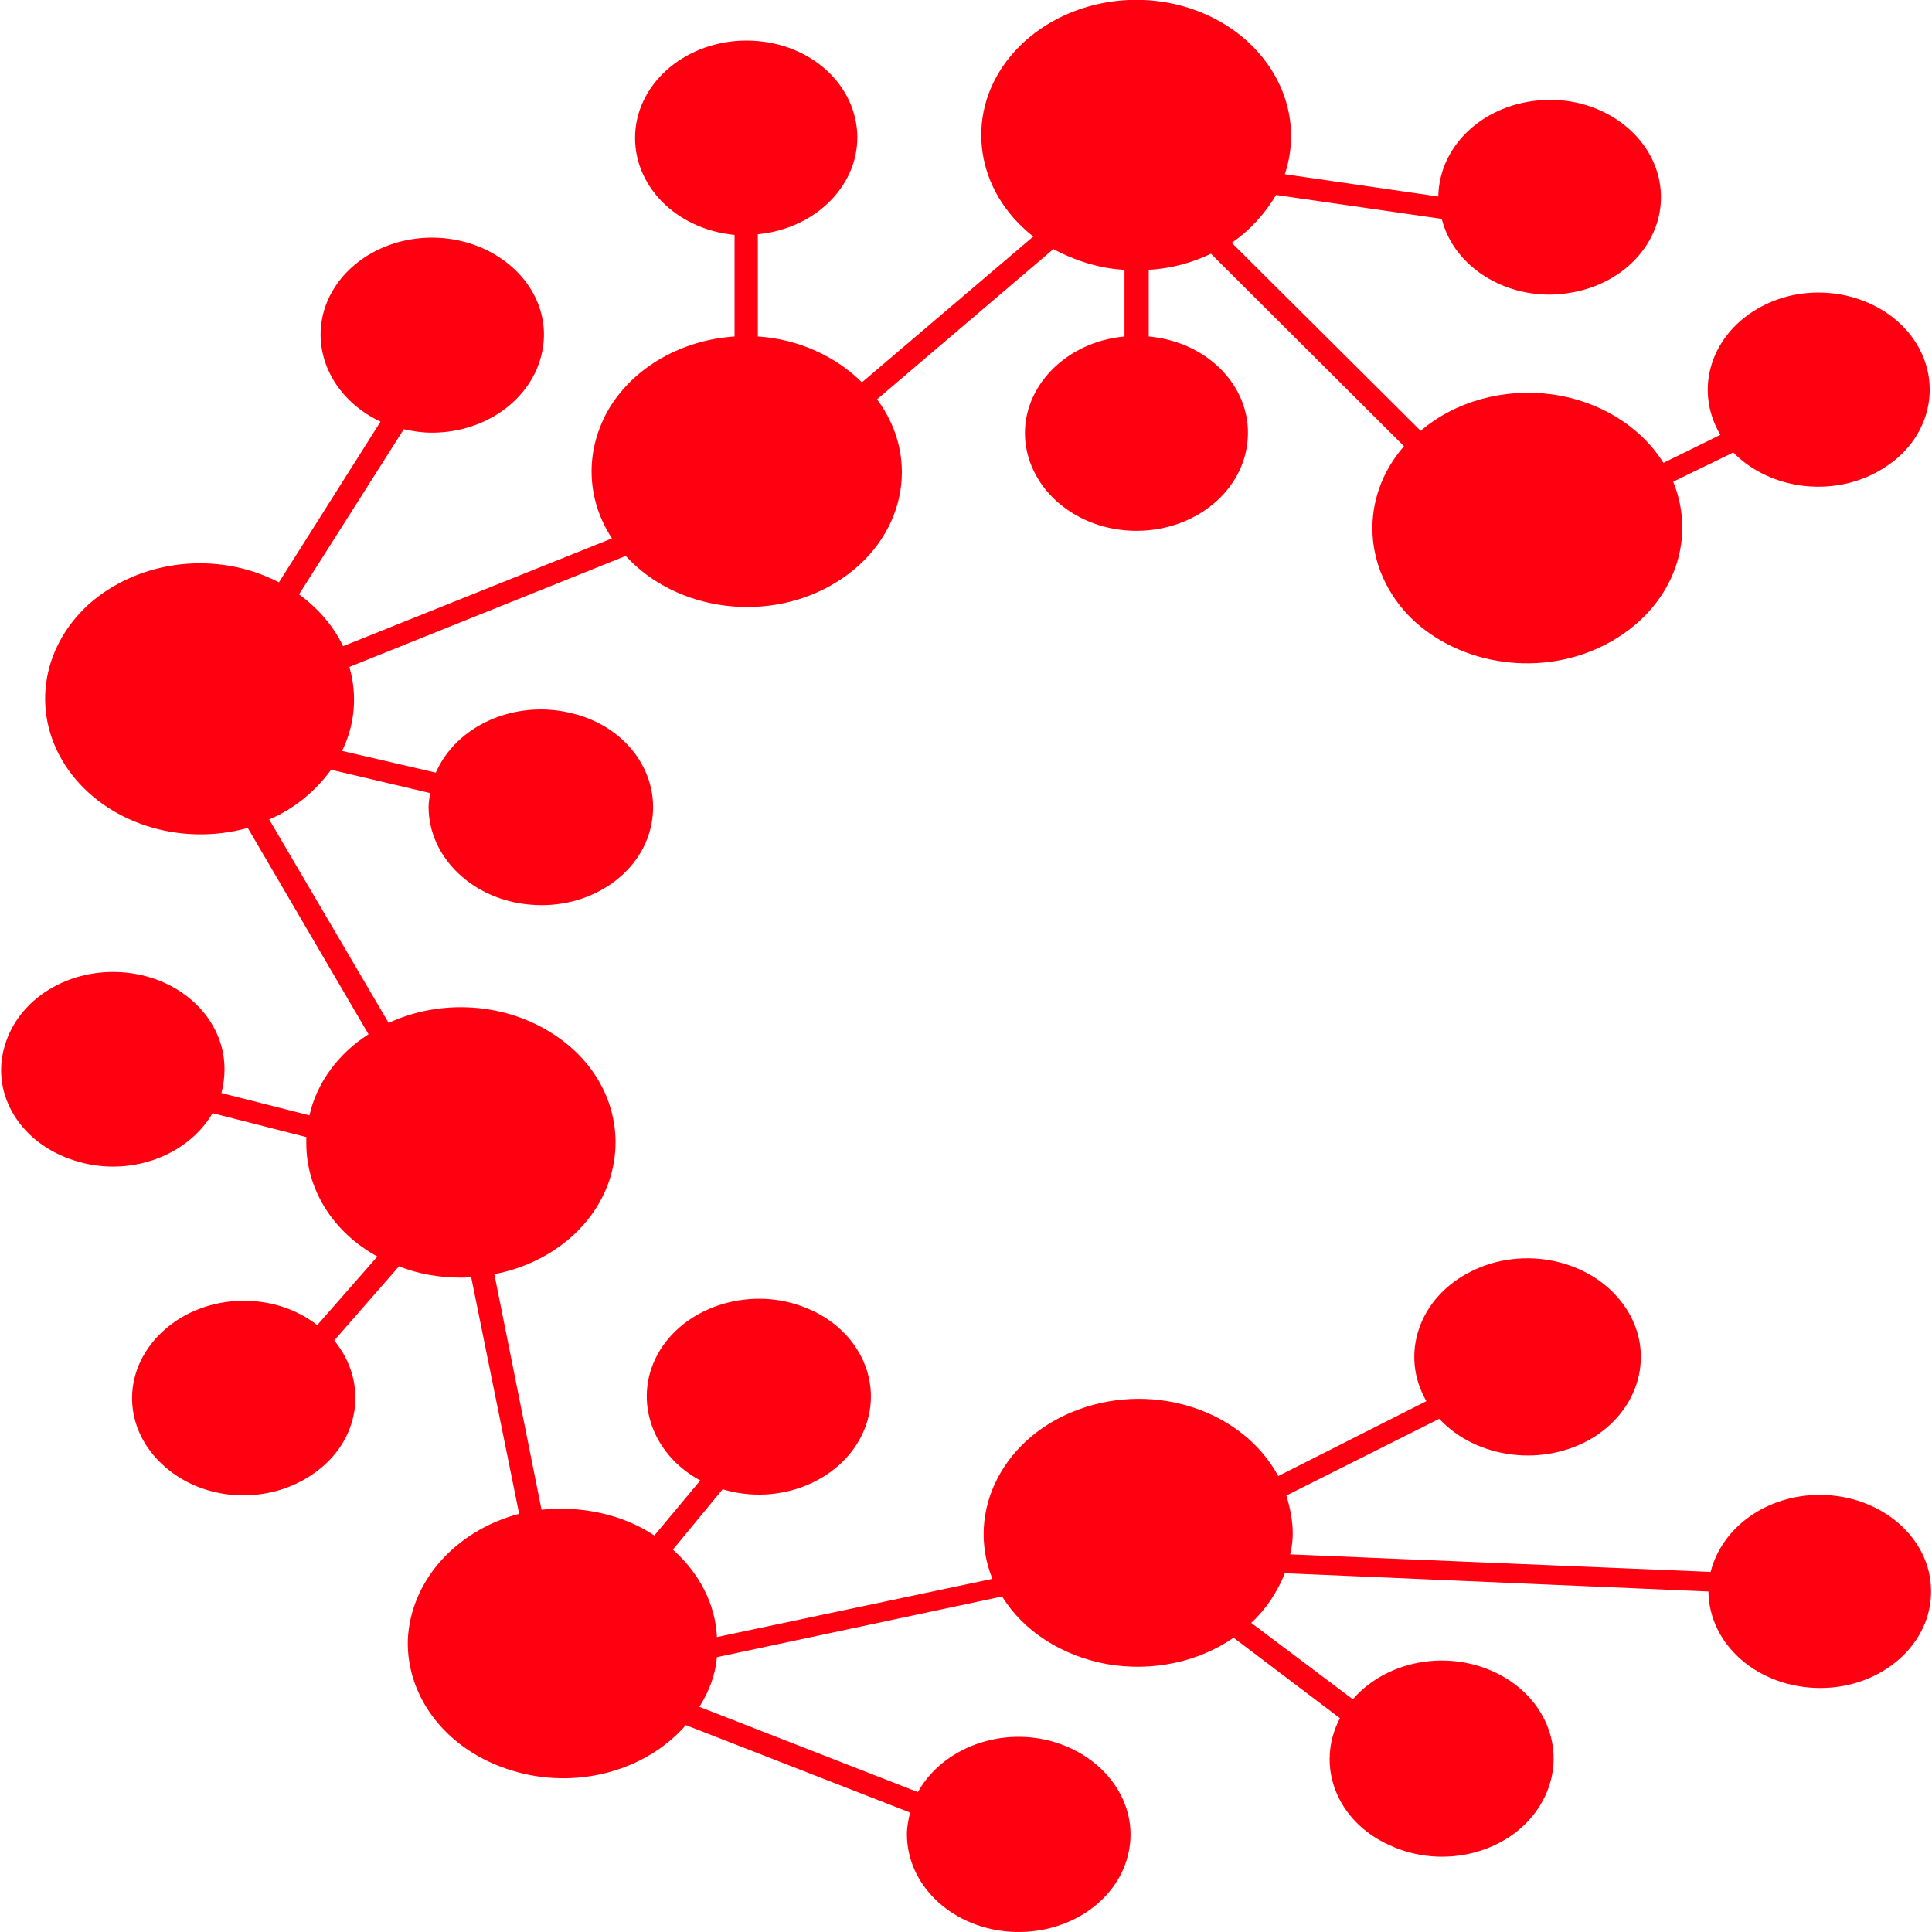
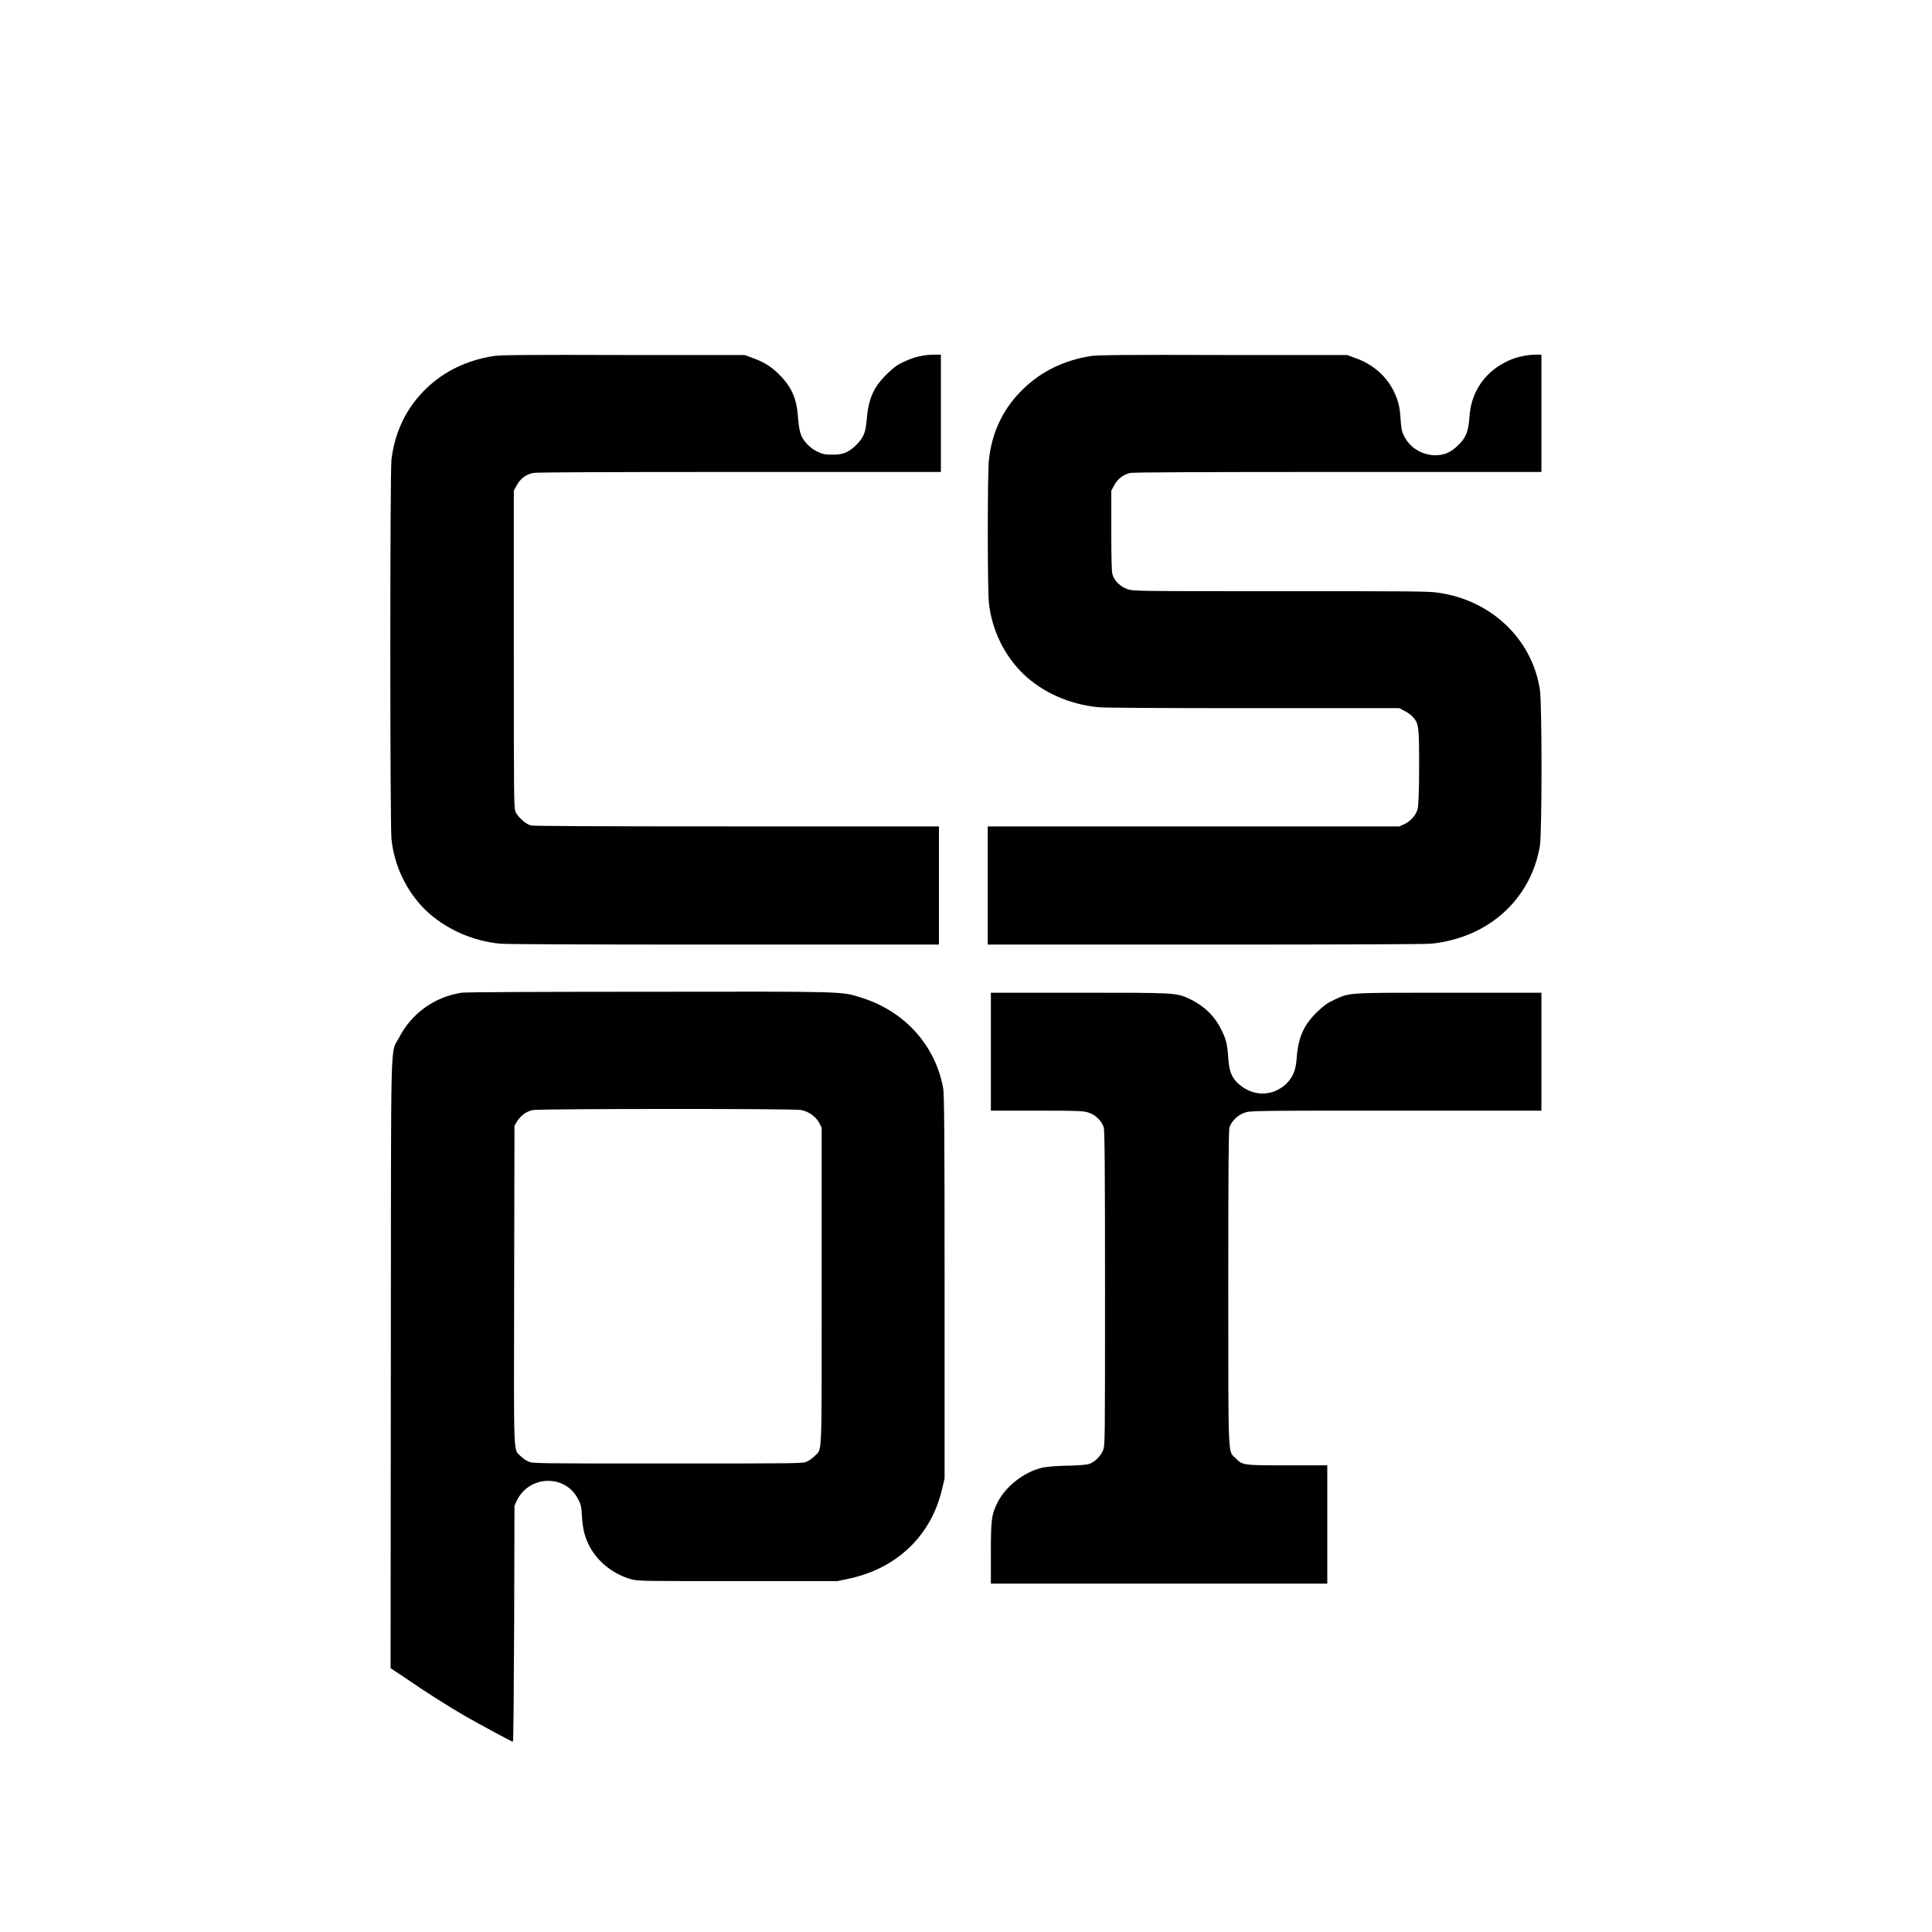
- <svg width="24" height="24" viewBox="0 0 24 24" fill="none">
-   <path fill="#ff0011" d="M 22.605 18.57 C 21.949 18.57 21.391 18.969 21.25 19.527 L 16.027 19.309 C 16.047 19.223 16.059 19.137 16.059 19.051 C 16.059 18.891 16.027 18.734 15.98 18.578 L 17.879 17.625 C 18.348 18.129 19.191 18.23 19.801 17.852 C 20.406 17.469 20.566 16.738 20.156 16.191 C 19.75 15.645 18.922 15.469 18.277 15.793 C 17.629 16.113 17.383 16.824 17.719 17.406 L 15.879 18.336 C 15.441 17.527 14.359 17.164 13.414 17.504 C 12.469 17.84 11.988 18.77 12.328 19.613 L 8.906 20.336 C 8.887 19.926 8.688 19.543 8.359 19.25 L 8.977 18.5 C 9.672 18.711 10.438 18.406 10.715 17.809 C 10.996 17.207 10.688 16.52 10.02 16.25 C 9.355 15.973 8.547 16.207 8.199 16.773 C 7.852 17.336 8.07 18.051 8.699 18.391 L 8.129 19.074 C 7.734 18.812 7.227 18.703 6.727 18.754 L 6.141 15.828 C 6.875 15.688 7.445 15.184 7.602 14.551 C 7.762 13.906 7.484 13.246 6.887 12.855 C 6.289 12.457 5.484 12.402 4.828 12.707 L 3.344 10.18 C 3.664 10.043 3.922 9.824 4.113 9.562 L 5.344 9.852 C 5.336 9.91 5.324 9.965 5.324 10.023 C 5.324 10.648 5.871 11.18 6.59 11.238 C 7.305 11.301 7.961 10.875 8.09 10.25 C 8.219 9.625 7.793 9.023 7.098 8.859 C 6.398 8.688 5.672 9.008 5.414 9.598 L 4.25 9.328 C 4.41 9 4.441 8.633 4.34 8.285 L 7.773 6.906 C 8.41 7.602 9.562 7.75 10.398 7.227 C 11.234 6.707 11.453 5.707 10.895 4.961 L 13.086 3.094 C 13.352 3.238 13.66 3.336 13.969 3.352 L 13.969 4.18 C 13.242 4.246 12.695 4.805 12.734 5.445 C 12.777 6.09 13.383 6.594 14.117 6.594 C 14.855 6.594 15.461 6.09 15.5 5.445 C 15.543 4.805 15.004 4.246 14.27 4.18 L 14.27 3.352 C 14.547 3.336 14.805 3.266 15.043 3.152 L 17.441 5.543 C 16.883 6.184 16.926 7.078 17.531 7.68 C 18.148 8.277 19.164 8.418 19.957 8 C 20.754 7.582 21.094 6.742 20.785 5.984 L 21.531 5.621 C 22.008 6.105 22.832 6.191 23.422 5.801 C 24.008 5.422 24.145 4.699 23.738 4.168 C 23.332 3.641 22.516 3.473 21.887 3.805 C 21.262 4.133 21.031 4.828 21.371 5.402 L 20.664 5.75 C 20.375 5.289 19.859 4.977 19.273 4.898 C 18.684 4.82 18.078 4.984 17.648 5.352 L 15.301 3.016 C 15.531 2.859 15.719 2.648 15.852 2.422 L 17.91 2.719 C 18.066 3.344 18.766 3.754 19.48 3.641 C 20.207 3.535 20.703 2.953 20.625 2.32 C 20.547 1.684 19.91 1.207 19.184 1.242 C 18.445 1.277 17.879 1.797 17.867 2.441 L 15.961 2.164 C 16.227 1.363 15.789 0.512 14.926 0.156 C 14.059 -0.199 13.035 0.062 12.508 0.754 C 11.98 1.449 12.121 2.379 12.836 2.938 L 10.707 4.75 C 10.379 4.422 9.91 4.211 9.414 4.18 L 9.414 2.91 C 10.141 2.84 10.688 2.285 10.648 1.641 C 10.605 1 10.012 0.504 9.273 0.504 C 8.539 0.504 7.93 1.008 7.891 1.648 C 7.852 2.293 8.391 2.848 9.125 2.918 L 9.125 4.18 C 8.469 4.223 7.883 4.559 7.574 5.062 C 7.266 5.578 7.273 6.184 7.602 6.688 L 4.262 8.027 C 4.141 7.773 3.953 7.559 3.715 7.383 L 5.016 5.332 C 5.137 5.359 5.246 5.375 5.363 5.375 C 6.07 5.375 6.656 4.918 6.746 4.309 C 6.836 3.699 6.379 3.137 5.703 2.988 C 5.016 2.84 4.32 3.16 4.07 3.734 C 3.824 4.309 4.113 4.949 4.727 5.238 L 3.465 7.234 C 2.699 6.836 1.734 6.949 1.105 7.504 C 0.492 8.062 0.383 8.902 0.848 9.562 C 1.316 10.223 2.23 10.52 3.078 10.285 L 4.578 12.848 C 4.199 13.09 3.934 13.453 3.844 13.855 L 2.75 13.578 C 2.777 13.48 2.789 13.375 2.789 13.281 C 2.789 12.664 2.262 12.152 1.566 12.082 C 0.867 12.012 0.223 12.402 0.055 13.004 C -0.117 13.602 0.262 14.211 0.93 14.418 C 1.586 14.629 2.32 14.375 2.641 13.828 L 3.805 14.125 C 3.805 14.148 3.805 14.176 3.805 14.203 C 3.805 14.773 4.133 15.305 4.688 15.609 L 3.941 16.461 C 3.395 16.035 2.559 16.062 2.043 16.52 C 1.523 16.98 1.504 17.703 2.004 18.18 C 2.5 18.656 3.324 18.711 3.902 18.301 C 4.48 17.895 4.578 17.172 4.152 16.652 L 4.957 15.73 C 5.195 15.828 5.465 15.871 5.734 15.871 C 5.773 15.871 5.812 15.871 5.852 15.859 L 6.449 18.805 C 5.652 19.016 5.098 19.648 5.066 20.371 C 5.047 21.098 5.562 21.75 6.352 21.992 C 7.137 22.238 8.012 22.012 8.52 21.43 L 11.305 22.516 C 11.285 22.602 11.266 22.695 11.266 22.785 C 11.266 23.402 11.793 23.922 12.496 23.992 C 13.203 24.062 13.852 23.66 14.008 23.062 C 14.168 22.461 13.781 21.855 13.113 21.645 C 12.449 21.438 11.711 21.707 11.402 22.262 L 8.688 21.203 C 8.809 21.012 8.887 20.805 8.906 20.586 L 12.449 19.832 C 12.715 20.266 13.195 20.57 13.75 20.672 C 14.309 20.77 14.887 20.648 15.324 20.344 L 16.645 21.344 C 16.336 21.934 16.605 22.629 17.262 22.922 C 17.918 23.227 18.727 23.027 19.102 22.473 C 19.48 21.914 19.301 21.203 18.695 20.84 C 18.078 20.473 17.254 20.594 16.805 21.109 L 15.543 20.16 C 15.73 19.988 15.871 19.77 15.961 19.543 L 21.223 19.77 C 21.23 20.438 21.848 20.969 22.613 20.969 C 23.379 20.969 23.996 20.422 23.988 19.762 C 23.988 19.109 23.371 18.57 22.605 18.57 Z M 22.605 18.57 " />
+ <svg xmlns="http://www.w3.org/2000/svg" width="24px" height="24px" viewBox="0 0 24 24" version="1.1">
+   <g>
+     <path fill="#000000" d="M 6.137 4.422 C 5.805 4.473 5.52 4.609 5.293 4.828 C 5.051 5.062 4.906 5.359 4.863 5.707 C 4.844 5.867 4.844 10.25 4.863 10.422 C 4.898 10.762 5.055 11.082 5.293 11.312 C 5.535 11.539 5.859 11.688 6.215 11.723 C 6.305 11.73 7.148 11.734 9.004 11.734 L 11.664 11.734 L 11.664 10.266 L 9.152 10.266 C 7.406 10.266 6.625 10.262 6.594 10.254 C 6.531 10.238 6.438 10.152 6.406 10.09 C 6.383 10.043 6.383 9.953 6.383 8.07 L 6.383 6.094 L 6.418 6.031 C 6.461 5.949 6.535 5.891 6.625 5.875 C 6.668 5.867 7.43 5.863 9.188 5.863 L 11.688 5.863 L 11.688 4.406 L 11.605 4.406 C 11.477 4.406 11.355 4.434 11.234 4.492 C 11.145 4.531 11.105 4.562 11.016 4.648 C 10.852 4.809 10.789 4.949 10.766 5.215 C 10.754 5.375 10.727 5.434 10.641 5.523 C 10.547 5.617 10.477 5.648 10.348 5.648 C 10.258 5.648 10.227 5.645 10.168 5.617 C 10.078 5.578 9.996 5.5 9.957 5.418 C 9.934 5.363 9.926 5.32 9.914 5.195 C 9.898 4.945 9.832 4.801 9.668 4.641 C 9.566 4.543 9.477 4.492 9.344 4.445 L 9.25 4.41 L 7.742 4.41 C 6.578 4.406 6.215 4.41 6.137 4.422 Z M 6.137 4.422 " />
+     <path fill="#000000" d="M 13.555 4.422 C 13.227 4.473 12.941 4.609 12.715 4.828 C 12.469 5.062 12.324 5.359 12.285 5.707 C 12.266 5.863 12.266 7.34 12.285 7.496 C 12.324 7.832 12.477 8.145 12.715 8.375 C 12.953 8.602 13.285 8.75 13.641 8.785 C 13.723 8.793 14.41 8.797 15.574 8.797 L 17.383 8.797 L 17.449 8.832 C 17.484 8.848 17.531 8.883 17.551 8.906 C 17.625 8.988 17.629 9.023 17.629 9.523 C 17.629 9.805 17.621 9.996 17.613 10.035 C 17.598 10.117 17.535 10.191 17.453 10.234 L 17.383 10.266 L 12.27 10.266 L 12.27 11.734 L 14.961 11.734 C 16.73 11.734 17.695 11.73 17.777 11.723 C 18.484 11.652 19.016 11.176 19.129 10.508 C 19.156 10.344 19.156 8.742 19.129 8.566 C 19.031 7.938 18.527 7.457 17.867 7.363 C 17.75 7.344 17.496 7.344 15.902 7.344 C 14.082 7.344 14.07 7.344 14 7.316 C 13.918 7.289 13.84 7.211 13.82 7.137 C 13.809 7.105 13.805 6.938 13.805 6.594 L 13.805 6.094 L 13.84 6.031 C 13.883 5.949 13.957 5.891 14.043 5.875 C 14.09 5.867 14.855 5.863 16.629 5.863 L 19.148 5.863 L 19.148 4.406 L 19.074 4.406 C 18.973 4.406 18.84 4.434 18.746 4.477 C 18.449 4.609 18.273 4.867 18.254 5.18 C 18.242 5.355 18.211 5.438 18.117 5.527 C 18.059 5.586 18.02 5.609 17.965 5.633 C 17.766 5.703 17.531 5.605 17.441 5.414 C 17.414 5.363 17.406 5.32 17.398 5.199 C 17.391 5.082 17.379 5.027 17.352 4.949 C 17.266 4.711 17.082 4.531 16.828 4.445 L 16.734 4.41 L 15.195 4.41 C 14.008 4.406 13.637 4.41 13.555 4.422 Z M 13.555 4.422 " />
+     <path fill="#000000" d="M 5.734 12.332 C 5.398 12.383 5.113 12.59 4.961 12.883 C 4.844 13.113 4.859 12.668 4.855 16.941 L 4.852 20.723 L 5.051 20.855 C 5.27 21.008 5.586 21.207 5.789 21.324 C 5.961 21.422 6.359 21.637 6.371 21.637 C 6.379 21.637 6.383 20.98 6.387 20.172 L 6.391 18.707 L 6.422 18.637 C 6.578 18.324 7.023 18.312 7.18 18.621 C 7.219 18.691 7.223 18.719 7.23 18.848 C 7.242 19.016 7.266 19.094 7.324 19.211 C 7.43 19.406 7.621 19.559 7.852 19.621 C 7.93 19.641 8.012 19.641 9.168 19.641 L 10.402 19.641 L 10.535 19.613 C 11.141 19.488 11.57 19.074 11.703 18.496 L 11.734 18.367 L 11.734 15.984 C 11.734 14.027 11.73 13.582 11.715 13.508 C 11.613 12.973 11.227 12.551 10.68 12.387 C 10.445 12.316 10.516 12.316 8.055 12.32 C 6.809 12.32 5.766 12.324 5.734 12.332 Z M 9.953 13.789 C 10.047 13.809 10.129 13.867 10.172 13.941 L 10.207 14.008 L 10.207 15.977 C 10.207 18.168 10.215 17.992 10.121 18.086 C 10.094 18.113 10.051 18.145 10.023 18.156 C 9.977 18.18 9.902 18.18 8.293 18.18 C 6.688 18.18 6.613 18.18 6.566 18.156 C 6.535 18.145 6.492 18.113 6.469 18.09 C 6.375 17.996 6.383 18.164 6.387 15.965 L 6.391 13.984 L 6.426 13.926 C 6.473 13.852 6.547 13.801 6.625 13.789 C 6.711 13.773 9.875 13.77 9.953 13.789 Z M 9.953 13.789 " />
+     <path fill="#000000" d="M 12.309 13.062 L 12.309 13.797 L 12.887 13.797 C 13.434 13.797 13.465 13.801 13.531 13.824 C 13.613 13.852 13.688 13.93 13.711 14.004 C 13.723 14.039 13.727 14.539 13.727 16 C 13.727 17.93 13.727 17.949 13.703 18.016 C 13.672 18.09 13.594 18.168 13.523 18.188 C 13.5 18.195 13.375 18.207 13.246 18.207 C 13.086 18.211 12.988 18.223 12.938 18.234 C 12.711 18.293 12.5 18.461 12.398 18.652 C 12.316 18.812 12.309 18.871 12.309 19.297 L 12.309 19.672 L 16.488 19.672 L 16.488 18.203 L 15.992 18.203 C 15.434 18.203 15.438 18.203 15.348 18.113 C 15.254 18.02 15.258 18.176 15.258 16.004 C 15.258 14.543 15.262 14.039 15.273 14.004 C 15.297 13.93 15.375 13.852 15.457 13.824 C 15.527 13.797 15.539 13.797 17.336 13.797 L 19.148 13.797 L 19.148 12.332 L 18.008 12.332 C 16.727 12.332 16.773 12.328 16.578 12.418 C 16.492 12.457 16.445 12.492 16.367 12.566 C 16.199 12.727 16.129 12.879 16.109 13.133 C 16.098 13.297 16.062 13.379 15.977 13.465 C 15.809 13.621 15.57 13.625 15.391 13.469 C 15.301 13.391 15.27 13.312 15.258 13.145 C 15.246 12.965 15.23 12.906 15.168 12.785 C 15.086 12.617 14.953 12.492 14.773 12.406 C 14.602 12.332 14.621 12.332 13.406 12.332 L 12.309 12.332 Z M 12.309 13.062 " />
+   </g>
</svg>
